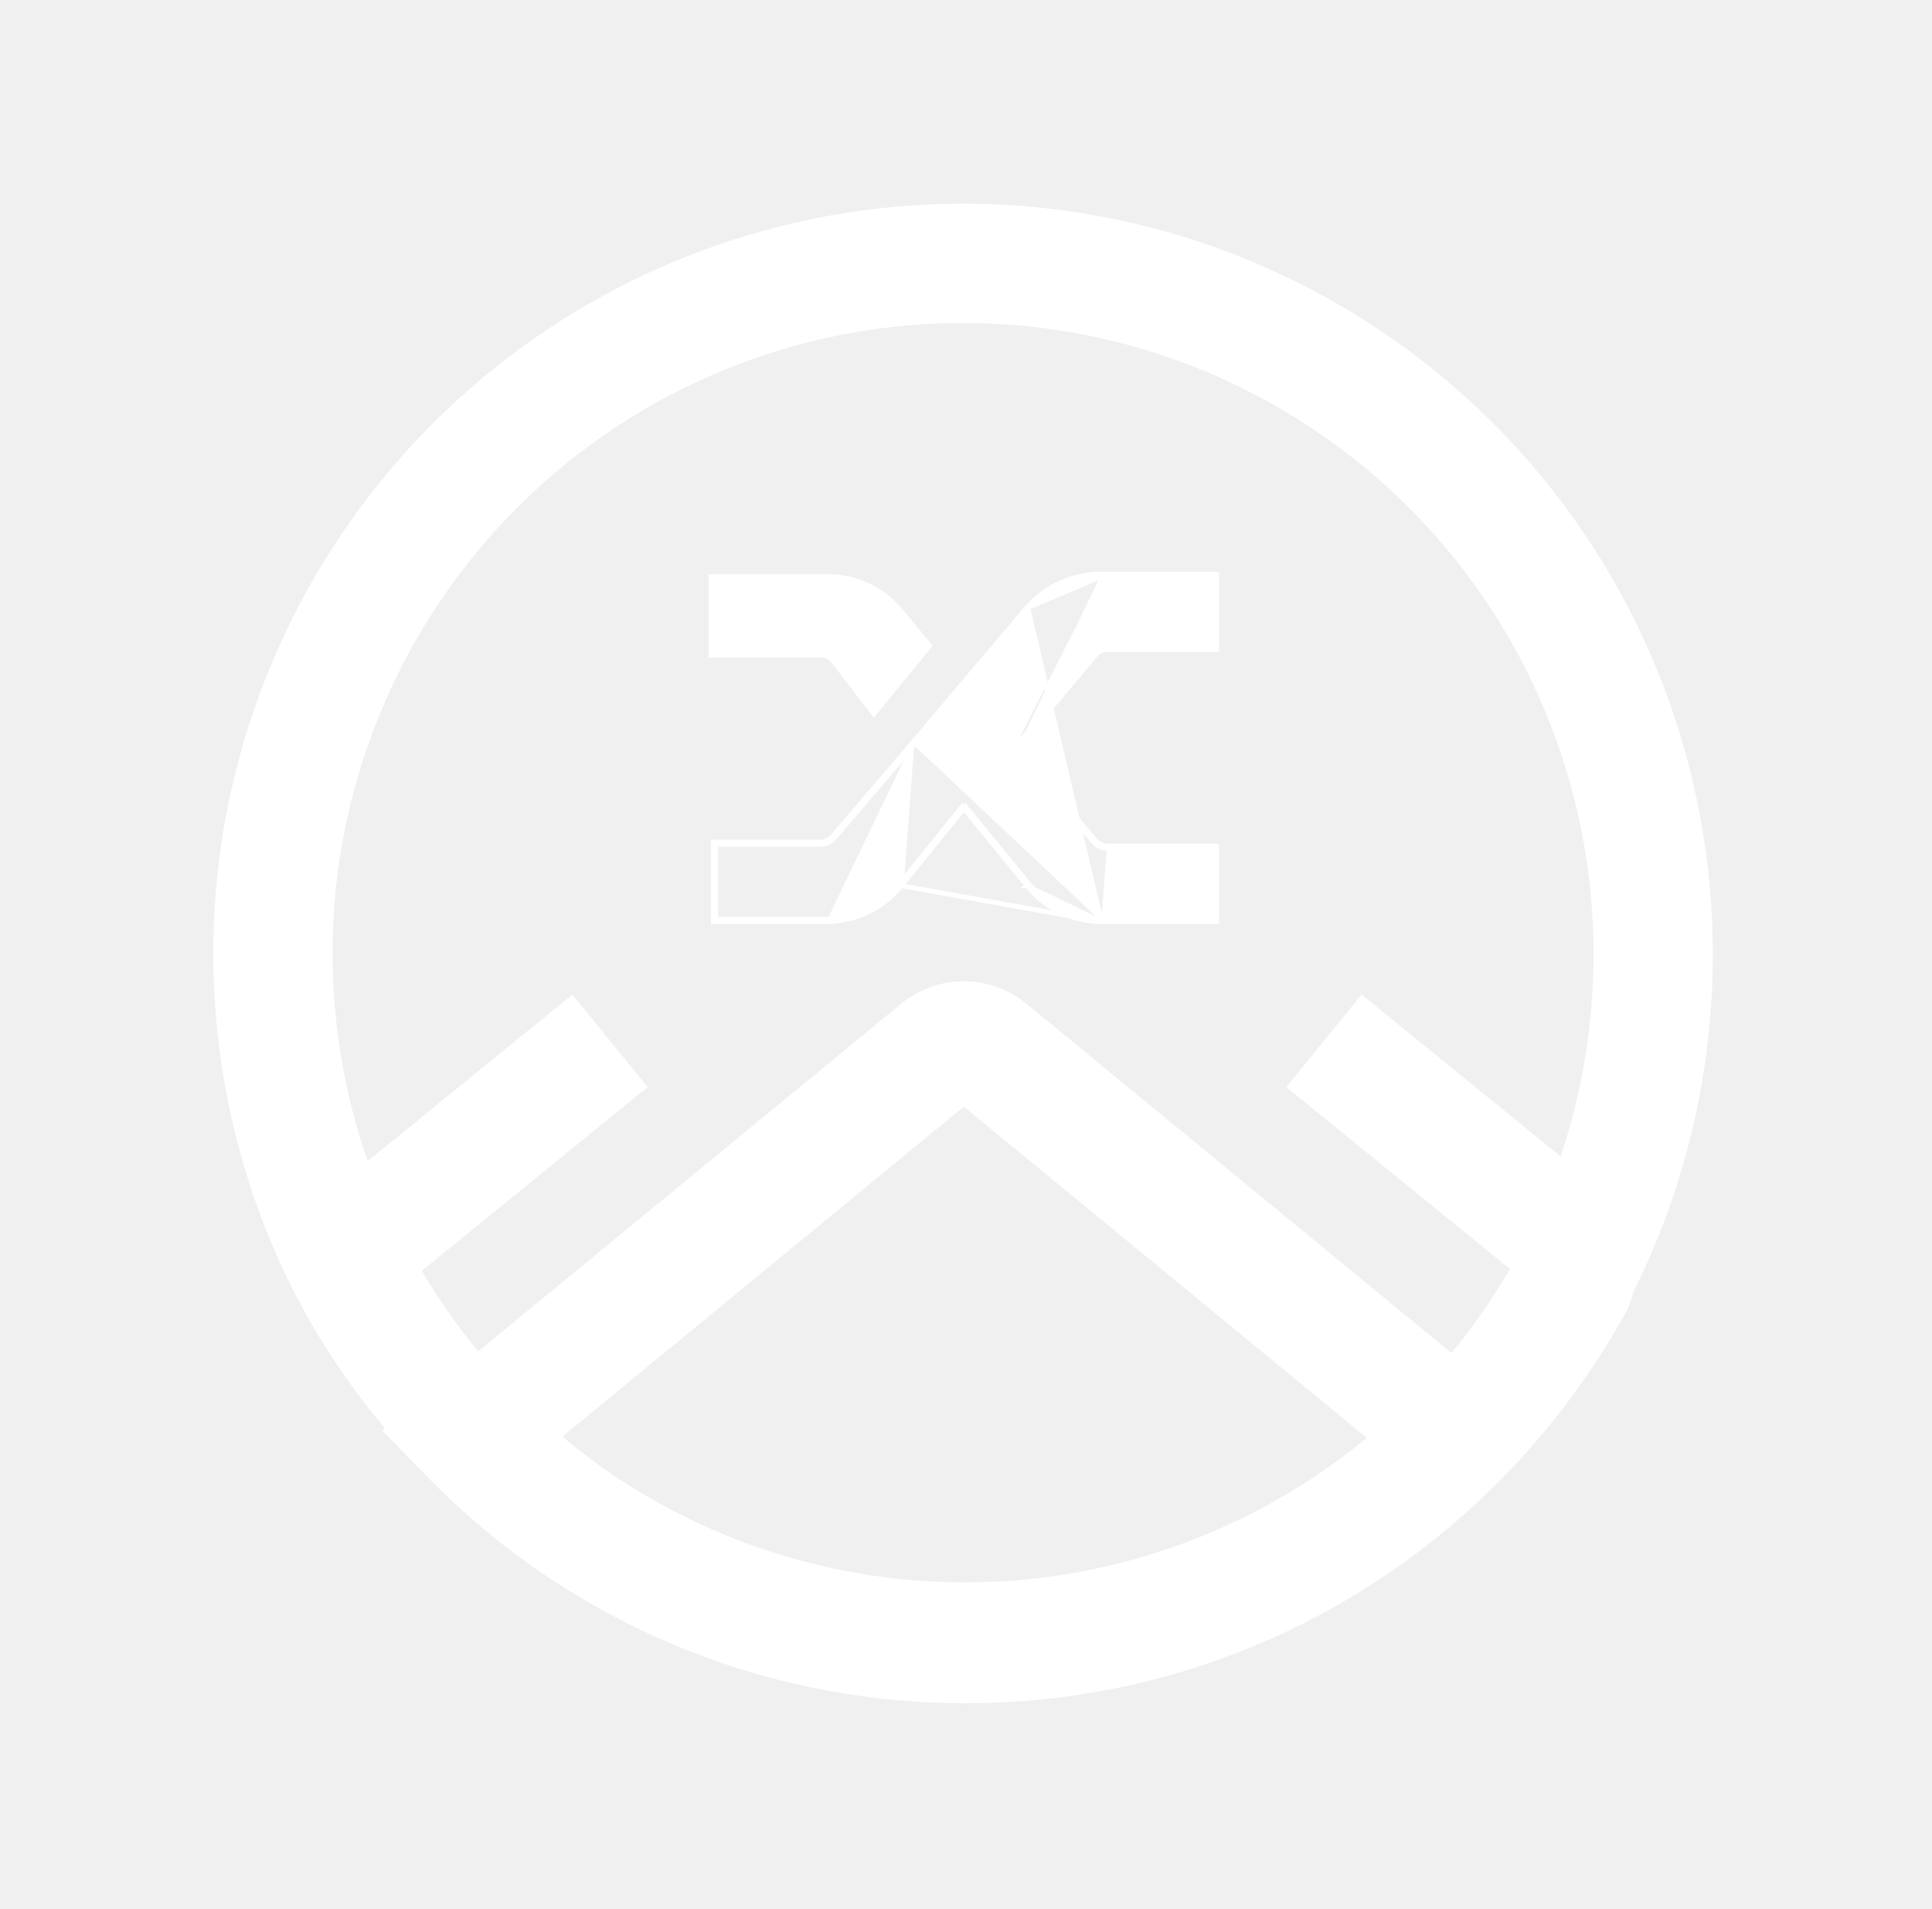
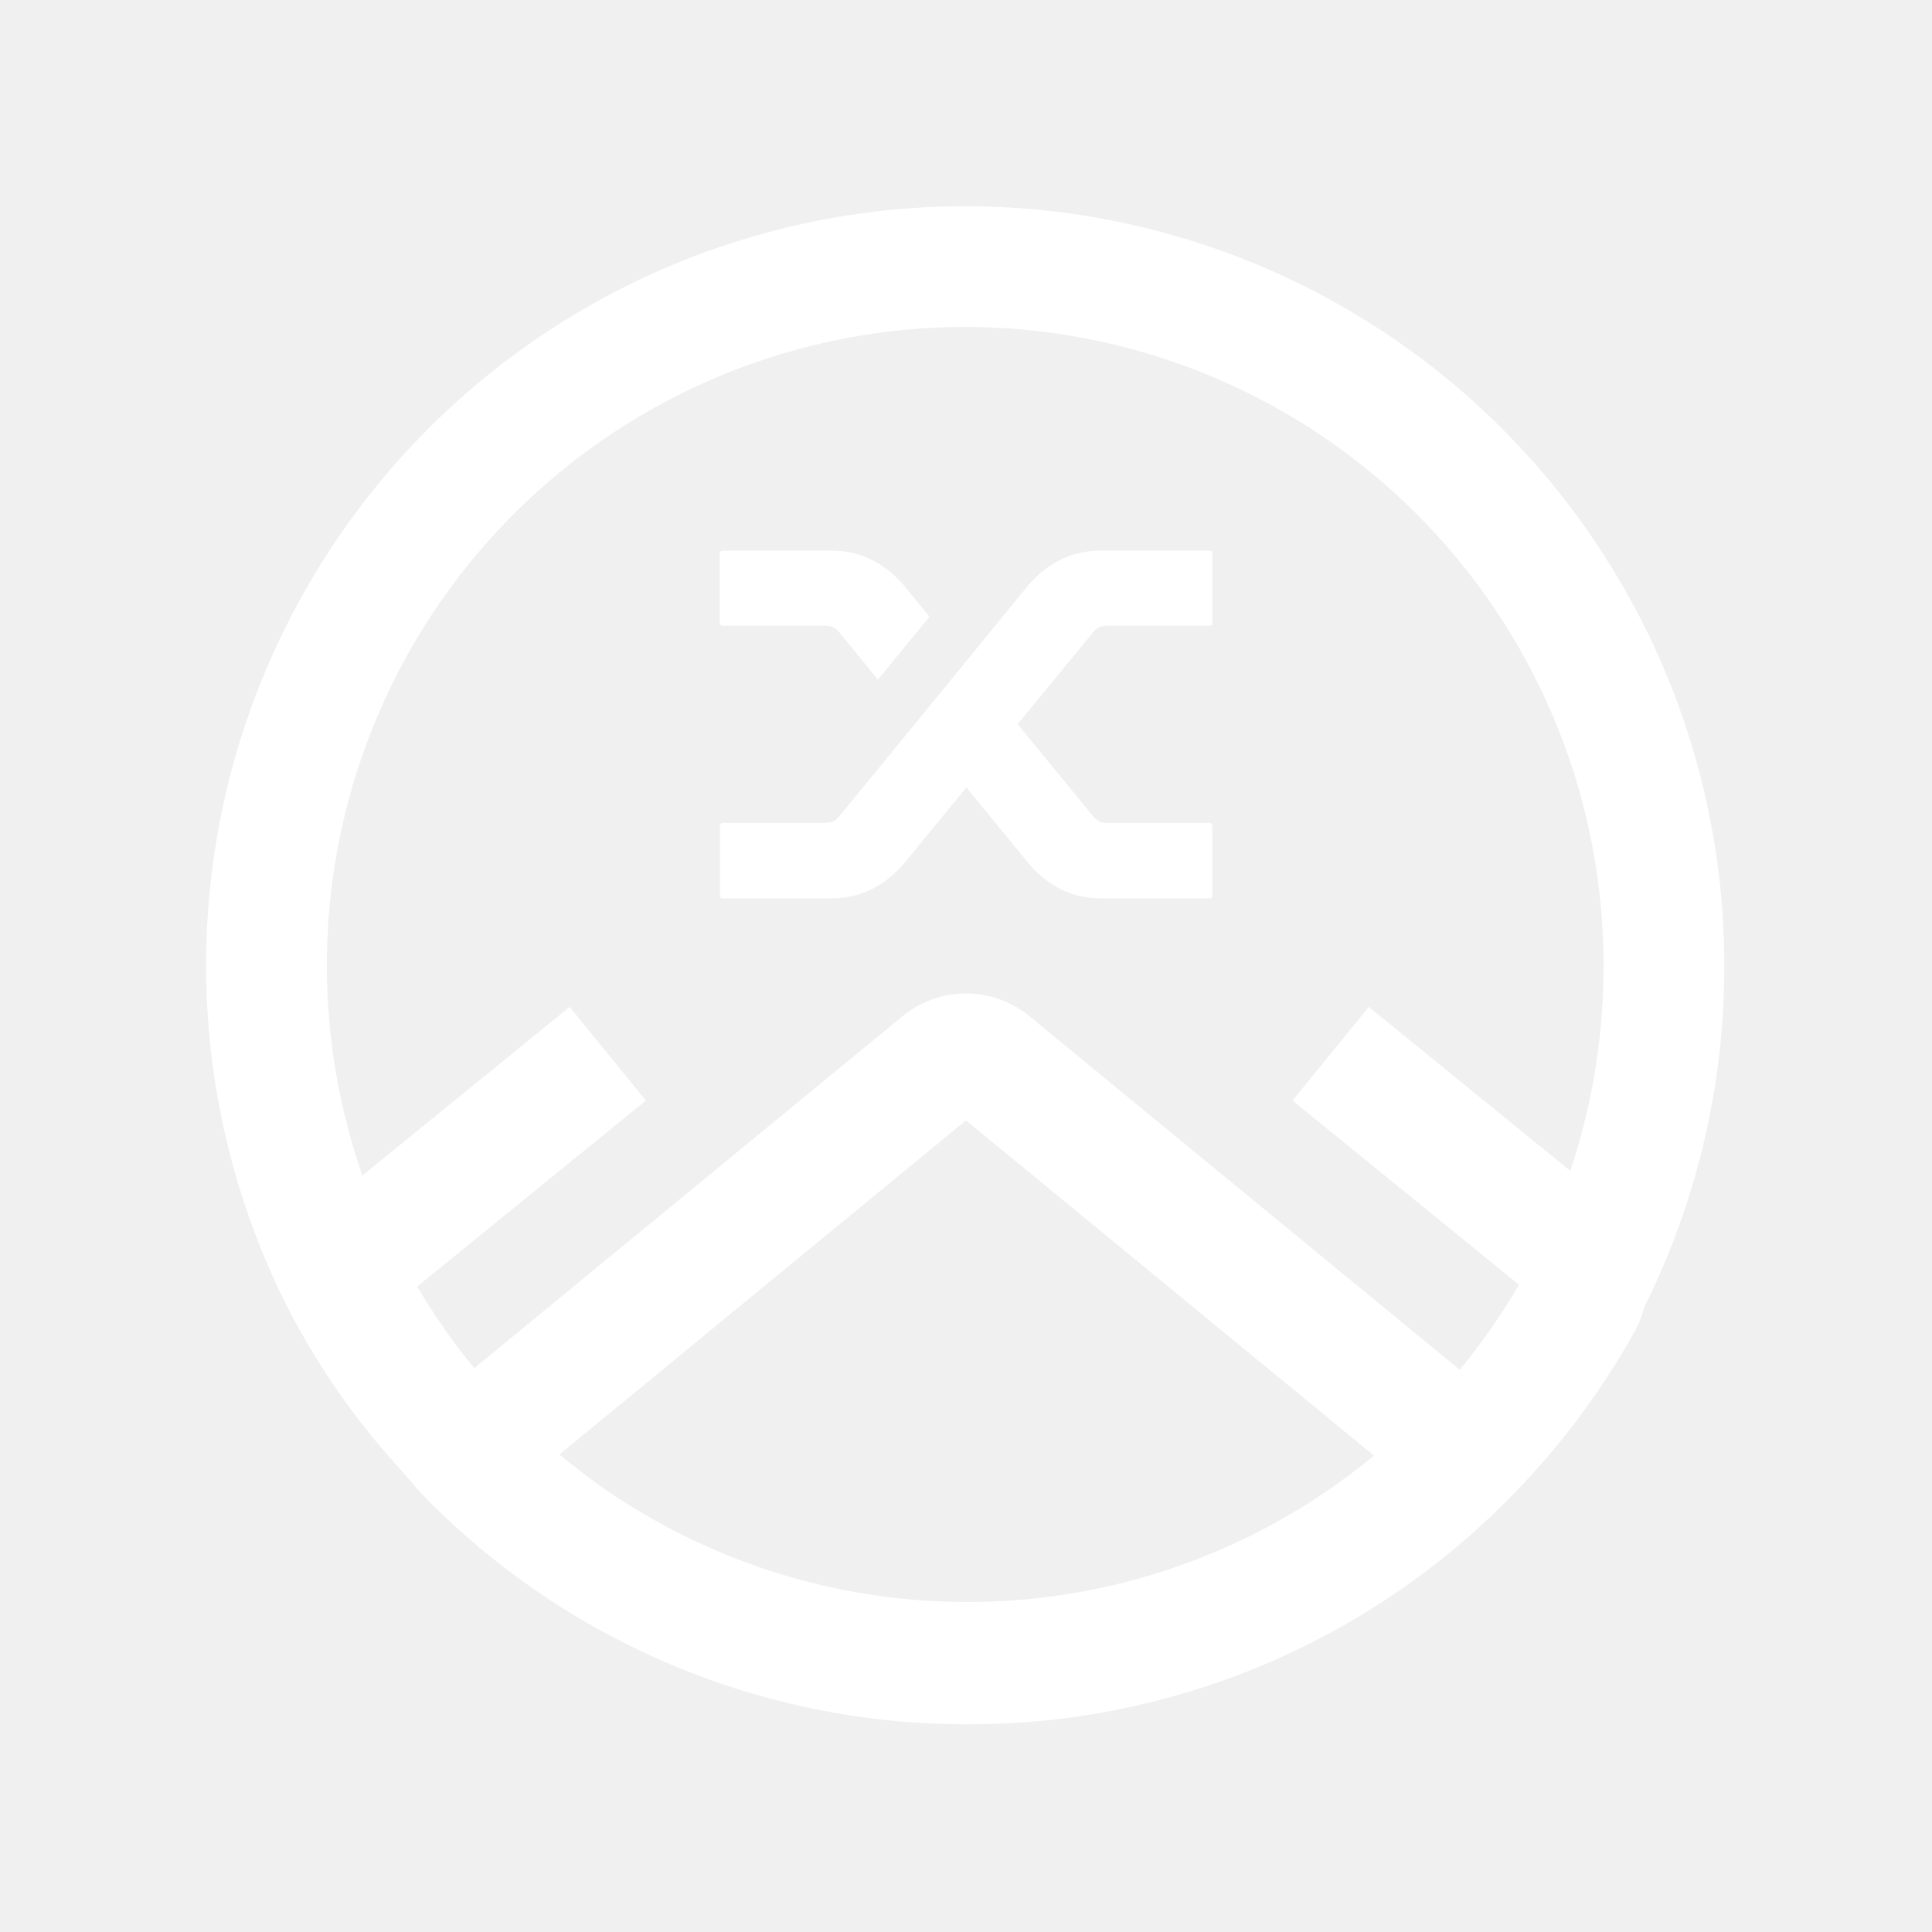
- <svg xmlns="http://www.w3.org/2000/svg" width="81" height="80" viewBox="0 0 81 80" fill="none">
-   <path fill-rule="evenodd" clip-rule="evenodd" d="M64.794 59.959C66.054 58.441 67.17 56.807 68.129 55.078L68.155 55.032L68.179 54.984C68.319 54.702 68.427 54.408 68.501 54.106C68.564 53.982 68.626 53.858 68.688 53.733L68.697 53.714C70.749 49.434 71.813 44.747 71.809 40C71.813 35.27 70.75 30.6 68.698 26.338C66.647 22.076 63.659 18.331 59.959 15.384C56.258 12.437 51.94 10.363 47.327 9.317C42.713 8.271 37.923 8.28 33.313 9.343C28.704 10.406 24.393 12.495 20.704 15.456C17.014 18.417 14.04 22.172 12.004 26.442C9.967 30.712 8.921 35.386 8.943 40.117C8.965 44.847 10.054 49.512 12.129 53.763L12.137 53.778C13.222 55.964 14.564 58.009 16.133 59.87L16.02 59.962L17.918 61.911C20.844 64.914 24.341 67.3 28.204 68.93C32.067 70.56 36.217 71.399 40.409 71.399C40.452 71.399 40.495 71.399 40.539 71.399C40.54 71.399 40.541 71.399 40.542 71.399C44.735 71.399 48.885 70.559 52.747 68.93C56.609 67.301 60.105 64.915 63.03 61.914C63.629 61.303 64.201 60.669 64.748 60.014L64.798 59.962L64.794 59.959ZM46.221 14.193C42.341 13.314 38.313 13.321 34.437 14.215C30.56 15.109 26.936 16.866 23.833 19.356C20.73 21.845 18.229 25.003 16.517 28.594C14.804 32.185 13.925 36.116 13.943 40.094C13.956 43.023 14.456 45.922 15.416 48.674L23.998 41.693L27.153 45.572L17.683 53.274C18.383 54.461 19.173 55.59 20.046 56.654L37.738 42.116C38.484 41.484 39.43 41.137 40.409 41.137C41.388 41.137 42.334 41.484 43.081 42.116L60.853 56.721C61.764 55.617 62.585 54.439 63.307 53.198L53.931 45.572L57.086 41.693L65.432 48.482C66.344 45.755 66.812 42.892 66.809 40.002L69.309 40L66.809 39.997C66.813 36.019 65.919 32.092 64.193 28.507C62.468 24.923 59.956 21.774 56.844 19.296C53.732 16.817 50.101 15.073 46.221 14.193ZM57.303 60.275L40.409 46.392L23.576 60.225C24.206 60.754 24.861 61.253 25.537 61.72C27.58 63.117 29.815 64.225 32.181 65.006C36.2 66.331 40.477 66.672 44.655 66.001C48.833 65.329 52.788 63.665 56.188 61.147C56.568 60.866 56.94 60.575 57.303 60.275Z" fill="white" />
-   <path d="M43.033 25.502L43.034 25.502C43.423 25.05 43.905 24.688 44.448 24.44C44.99 24.193 45.58 24.065 46.176 24.067M43.033 25.502L46.176 24.167M43.033 25.502L38.233 31.169L38.309 31.234M43.033 25.502L38.233 31.169M46.176 24.067C46.176 24.067 46.176 24.067 46.176 24.067L46.176 24.167M46.176 24.067H46.176V24.167M46.176 24.067H50.909H51.009V24.167V27.134V27.234H50.909H46.409H46.406L46.406 27.234C46.32 27.23 46.234 27.246 46.156 27.281C46.078 27.315 46.008 27.367 45.952 27.432L45.953 27.431L45.876 27.367L45.952 27.432L42.673 31.334M46.176 24.167H50.809H50.909V24.267V27.034V27.134H50.809H46.409C46.309 27.13 46.208 27.149 46.116 27.189C46.023 27.23 45.941 27.29 45.876 27.367L42.543 31.334M42.673 31.334L42.62 31.27L42.543 31.334M42.673 31.334L42.619 31.398L42.543 31.334M42.673 31.334L45.949 35.265M42.543 31.334L45.876 35.334M45.876 35.334L45.945 35.261C45.946 35.262 45.947 35.264 45.949 35.265M45.876 35.334C46.022 35.471 46.21 35.553 46.409 35.567M45.876 35.334L45.953 35.27L45.949 35.265M45.949 35.265C46.076 35.383 46.24 35.454 46.413 35.467M46.409 35.567V35.467H46.413M46.409 35.567H50.809H50.909V35.667V38.434V38.534H50.809H46.176M46.409 35.567L46.416 35.467C46.415 35.467 46.414 35.467 46.413 35.467M46.413 35.467H50.909H51.009V35.567V38.534V38.634H50.909H46.176L46.176 38.534M46.176 38.534V38.634M46.176 38.534C45.593 38.534 45.017 38.402 44.491 38.148C43.966 37.894 43.505 37.525 43.143 37.067M46.176 38.634L43.109 25.567L38.309 31.234M46.176 38.634C45.578 38.634 44.987 38.499 44.448 38.238C43.909 37.978 43.436 37.599 43.065 37.13M46.176 38.634L37.787 37.13M43.143 37.067L40.474 33.813L40.41 33.892M43.143 37.067L43.064 37.129C43.065 37.129 43.065 37.13 43.065 37.13M43.143 37.067L43.065 37.13L43.065 37.13M40.41 33.892L40.345 33.813L37.709 37.067M40.41 33.892L37.787 37.13M40.41 33.892L43.065 37.13M37.709 37.067C37.34 37.525 36.873 37.895 36.343 38.149C35.812 38.403 35.231 38.534 34.643 38.534M37.709 37.067L37.787 37.13M37.709 37.067L37.787 37.13M34.643 38.534H30.109H30.009V38.434V35.5V35.4H30.109H34.409M34.643 38.534V38.634H34.643M34.643 38.534L34.643 38.634M34.409 35.4C34.517 35.398 34.623 35.373 34.721 35.328C34.819 35.282 34.906 35.215 34.976 35.134M34.409 35.4V35.3H34.408M34.409 35.4L34.407 35.3C34.408 35.3 34.408 35.3 34.408 35.3M34.976 35.134L38.309 31.234M34.976 35.134L34.9 35.069L38.233 31.169M34.976 35.134L34.9 35.069L34.9 35.069C34.839 35.14 34.764 35.197 34.679 35.237C34.594 35.277 34.502 35.298 34.408 35.3M38.309 31.234L38.233 31.169M38.233 31.169L37.787 37.13C37.409 37.6 36.93 37.979 36.386 38.239C35.842 38.499 35.246 38.634 34.643 38.634M34.408 35.3H30.009H29.909V35.4V38.534V38.634H30.009H34.643M34.409 27.467V27.467L34.413 27.467C34.505 27.463 34.596 27.479 34.68 27.514C34.763 27.548 34.838 27.6 34.9 27.665L36.563 29.828L36.641 29.928L36.72 29.83L38.92 27.13L38.972 27.067L38.92 27.003L37.787 25.637C37.787 25.637 37.787 25.637 37.787 25.637C37.412 25.174 36.938 24.802 36.399 24.547C35.86 24.293 35.271 24.163 34.676 24.167H29.909H29.809V24.267V27.367V27.467H29.909H34.409Z" fill="white" stroke="white" stroke-width="0.2" />
+ <svg xmlns="http://www.w3.org/2000/svg" width="80" height="80" viewBox="0 0 80 80" fill="none">
+   <path fill-rule="evenodd" clip-rule="evenodd" d="M64.385 59.959C65.644 58.441 66.761 56.807 67.719 55.079L67.746 55.032L67.769 54.984C67.91 54.703 68.018 54.408 68.092 54.107C68.155 53.983 68.217 53.858 68.278 53.733L68.288 53.714C70.34 49.434 71.404 44.747 71.4 40C71.404 35.27 70.341 30.6 68.289 26.338C66.237 22.076 63.25 18.332 59.549 15.384C55.849 12.437 51.531 10.363 46.917 9.317C42.304 8.271 37.514 8.28 32.904 9.343C28.294 10.406 23.984 12.495 20.294 15.456C16.605 18.417 13.631 22.172 11.595 26.442C9.558 30.712 8.512 35.386 8.534 40.117C8.556 44.848 9.645 49.512 11.72 53.763L11.728 53.778C12.813 55.964 14.155 58.009 15.723 59.87L17.509 61.911C20.435 64.914 23.932 67.301 27.795 68.93C31.658 70.56 35.808 71.399 40 71.399C40.043 71.399 40.086 71.399 40.13 71.399H40.133C44.325 71.399 48.475 70.559 52.338 68.93C56.2 67.301 59.696 64.915 62.621 61.914C63.219 61.303 63.792 60.67 64.339 60.014L64.389 59.962L64.385 59.959ZM45.812 14.194C41.932 13.314 37.904 13.321 34.028 14.215C30.151 15.109 26.526 16.866 23.424 19.356C20.321 21.846 17.82 25.004 16.108 28.594C14.395 32.185 13.515 36.116 13.534 40.094C13.547 43.023 14.047 45.922 15.007 48.674L23.589 41.694L26.744 45.572L17.274 53.274C17.974 54.461 18.764 55.591 19.637 56.654L37.328 42.116C38.075 41.484 39.021 41.137 40 41.137C40.979 41.137 41.925 41.484 42.672 42.116L60.444 56.721C61.355 55.617 62.175 54.439 62.898 53.198L53.522 45.572L56.677 41.694L65.023 48.482C65.935 45.755 66.402 42.892 66.4 40.002V39.998C66.404 36.019 65.51 32.092 63.784 28.507C62.059 24.923 59.546 21.774 56.434 19.296C53.323 16.817 49.692 15.073 45.812 14.194ZM56.894 60.275L40 46.393L23.166 60.225C23.797 60.754 24.452 61.253 25.128 61.72C27.17 63.117 29.406 64.225 31.772 65.006C35.791 66.331 40.068 66.672 44.246 66.001C48.423 65.329 52.379 63.665 55.779 61.148C56.159 60.866 56.531 60.575 56.894 60.275Z" fill="white" />
+   <path d="M34.202 25.91C34.411 25.91 34.587 25.992 34.729 26.155L36.353 28.142L38.49 25.536L37.393 24.197C36.567 23.266 35.584 22.8 34.444 22.8H29.928C29.89 22.8 29.859 22.812 29.836 22.836C29.812 22.86 29.8 22.886 29.8 22.915V25.795C29.8 25.824 29.812 25.851 29.836 25.874C29.859 25.898 29.89 25.91 29.928 25.91H34.202Z" fill="white" />
+   <path d="M45.585 22.8C44.436 22.8 43.448 23.261 42.622 24.182L37.82 30.057L34.729 33.83C34.577 33.993 34.401 34.075 34.202 34.075H29.928C29.89 34.075 29.862 34.087 29.843 34.111C29.824 34.135 29.814 34.161 29.814 34.19V37.07C29.814 37.108 29.824 37.139 29.843 37.163C29.862 37.188 29.89 37.2 29.928 37.2H34.43C35.579 37.2 36.567 36.734 37.393 35.803L40.015 32.606L42.636 35.803C43.453 36.734 44.436 37.2 45.585 37.2H50.087C50.124 37.2 50.153 37.188 50.172 37.163C50.191 37.14 50.2 37.113 50.2 37.084V34.204C50.2 34.166 50.191 34.135 50.172 34.111C50.153 34.087 50.124 34.075 50.087 34.075H45.813C45.613 34.075 45.443 33.998 45.3 33.844L42.137 29.985L45.286 26.155C45.428 25.992 45.604 25.91 45.813 25.91H50.087C50.124 25.91 50.153 25.898 50.172 25.874C50.191 25.851 50.2 25.824 50.2 25.795V22.915C50.2 22.877 50.191 22.848 50.172 22.829C50.153 22.81 50.124 22.8 50.087 22.8H45.585Z" fill="white" />
</svg>
